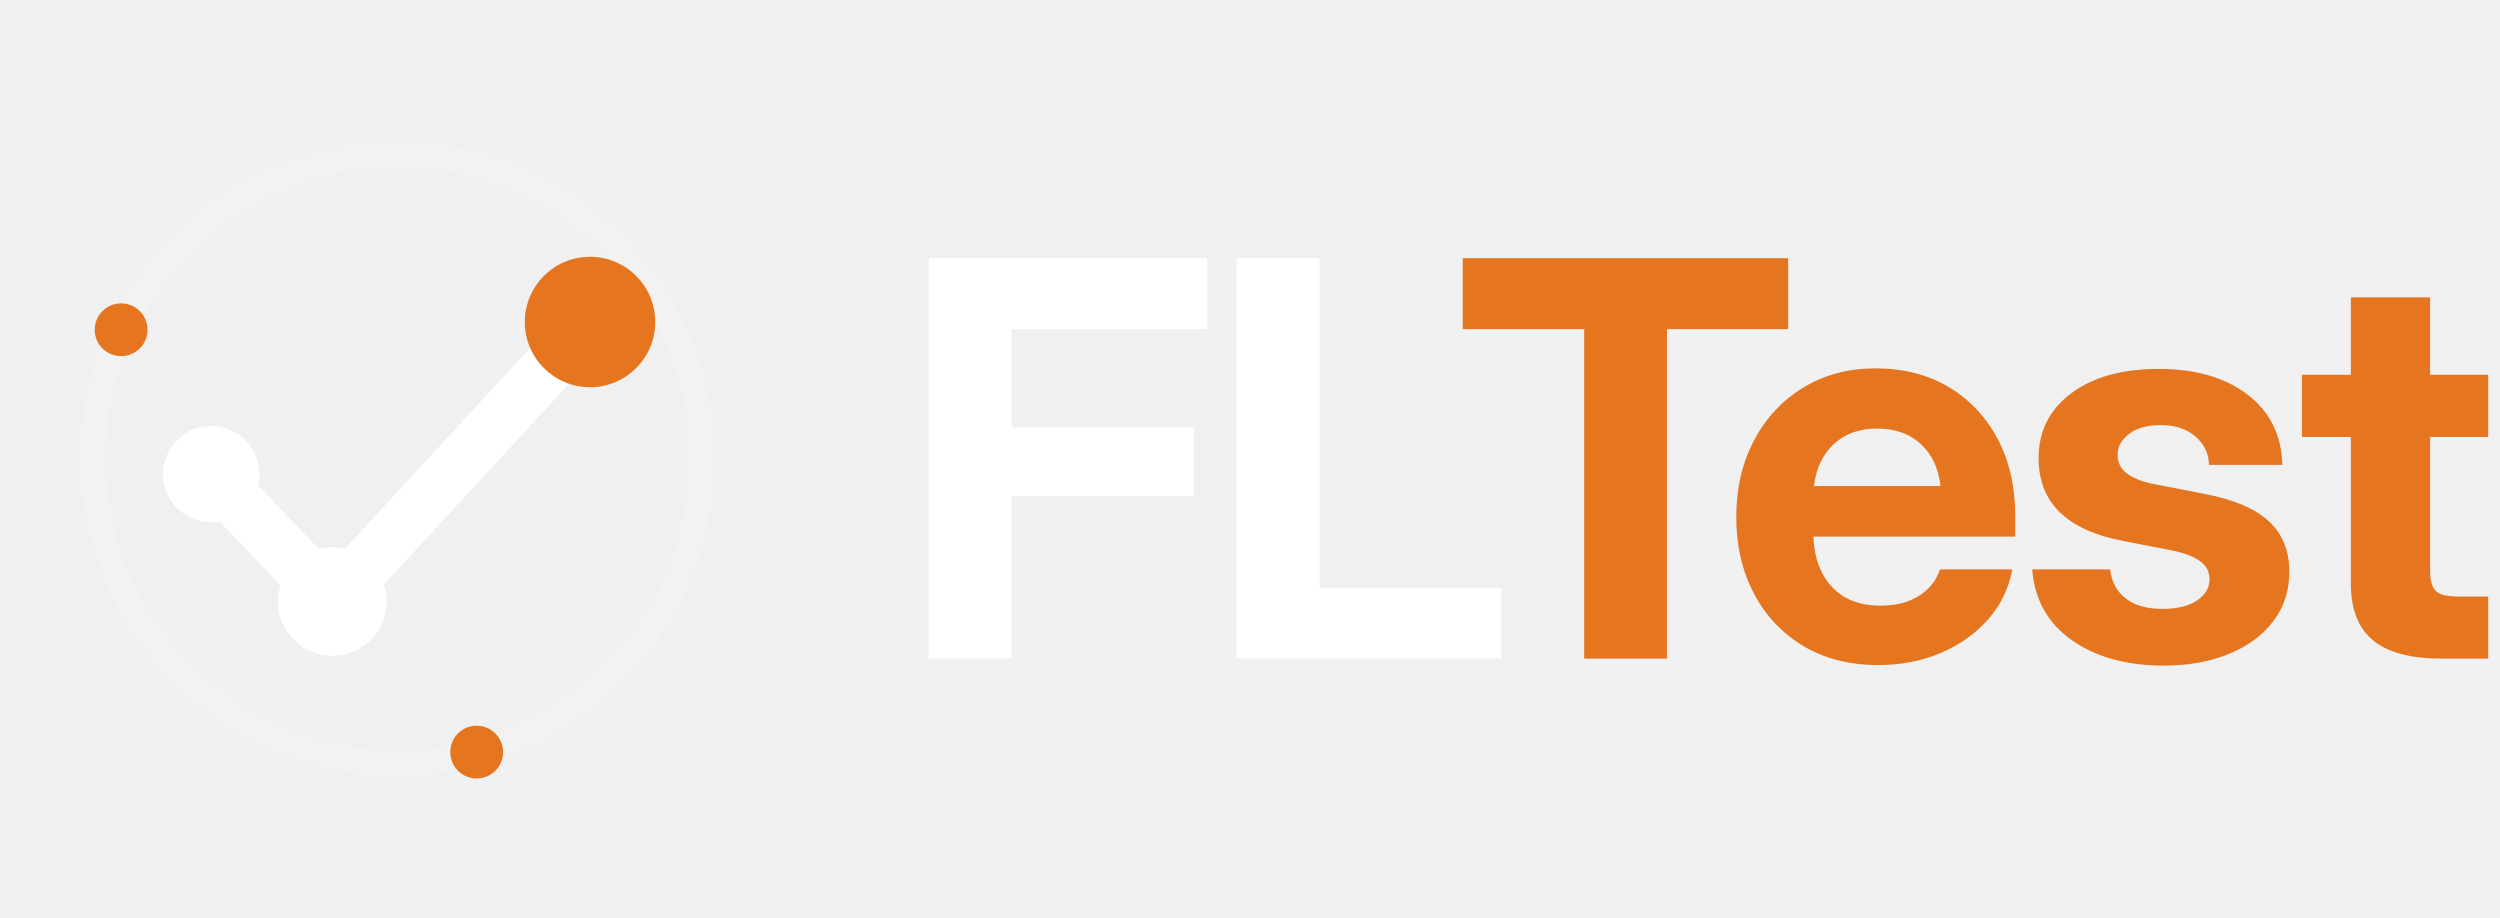
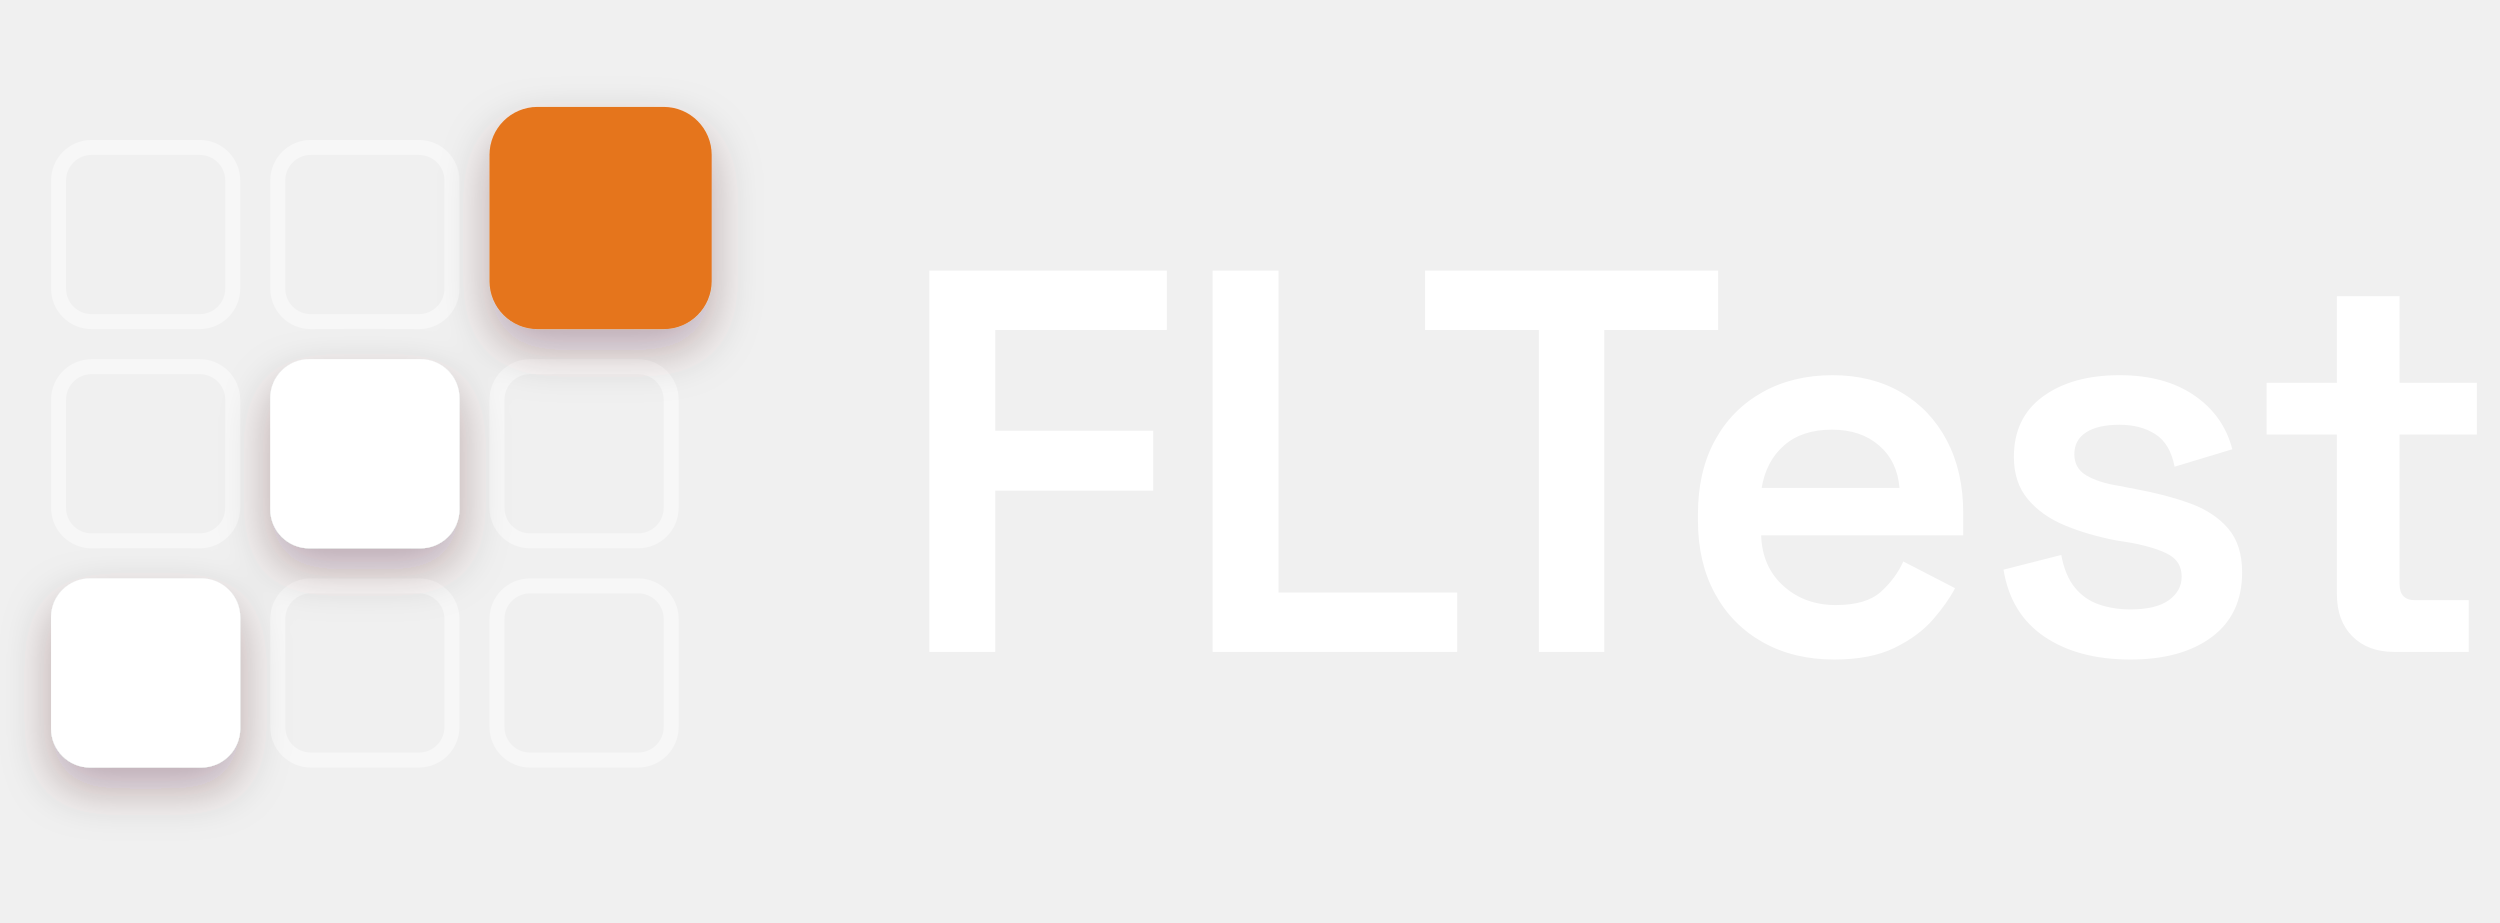
- <svg xmlns="http://www.w3.org/2000/svg" viewBox="0 0 817.628 300" width="817.628" height="300" role="img" aria-label="FLTest">
-   <g transform="translate(0,20) scale(0.507812)">
-     <circle cx="256" cy="256" r="196" fill="none" stroke="#FFFFFF" stroke-width="16" opacity="0.16" />
-     <circle cx="78" cy="173" r="17" fill="#E5751F" />
-     <circle cx="307" cy="445" r="17" fill="#E5751F" />
-     <path d="M136 266 L214 348 L380 168" fill="none" stroke="#FFFFFF" stroke-width="34" stroke-linecap="round" stroke-linejoin="round" />
-     <circle cx="136" cy="266" r="31" fill="#FFFFFF" />
-     <circle cx="214" cy="348" r="35" fill="#FFFFFF" />
-     <circle cx="380" cy="168" r="42" fill="#E5751F" />
+ <svg xmlns="http://www.w3.org/2000/svg" viewBox="0 0 813 300" width="813" height="300" role="img" aria-label="FLTest">
+   <g transform="translate(0,25) scale(0.488281)">
+     <defs>
+       <filter id="liftw" x="-25%" y="-25%" width="150%" height="160%">
+         <feDropShadow dx="0" dy="14" stdDeviation="16" flood-color="#3D0A1C" flood-opacity="0.30" />
+       </filter>
+     </defs>
+     <g>
+       <rect x="39" y="47" width="116" height="116" rx="22" fill="none" stroke="#FFFFFF" stroke-width="10" opacity="0.45" />
+       <rect x="39" y="193" width="116" height="116" rx="22" fill="none" stroke="#FFFFFF" stroke-width="10" opacity="0.45" />
+       <rect x="185" y="47" width="116" height="116" rx="22" fill="none" stroke="#FFFFFF" stroke-width="10" opacity="0.45" />
+       <rect x="185" y="339" width="116" height="116" rx="22" fill="none" stroke="#FFFFFF" stroke-width="10" opacity="0.45" />
+       <rect x="331" y="193" width="116" height="116" rx="22" fill="none" stroke="#FFFFFF" stroke-width="10" opacity="0.45" />
+       <rect x="331" y="339" width="116" height="116" rx="22" fill="none" stroke="#FFFFFF" stroke-width="10" opacity="0.45" />
+     </g>
+     <g filter="url(#liftw)">
+       <rect x="34" y="334" width="126" height="126" rx="26" fill="#FFFFFF" />
+       <rect x="180" y="188" width="126" height="126" rx="26" fill="#FFFFFF" />
+       <rect x="326" y="20" width="148" height="148" rx="32" fill="#E5751F" />
+     </g>
  </g>
-   <g transform="translate(294.0,215.4)">
-     <path fill="#FFFFFF" d="M9.756 0.0V-130.957H100.811V-107.754H36.826V-75.586H96.416V-53.086H36.826V0.0Z M110.474 0.0V-130.957H137.544V-23.203H197.046V0.0Z" />
-     <path fill="#E5751F" d="M184.385 -107.754V-130.957H290.82V-107.754H251.182V0.0H224.111V-107.754Z M320.259 2.109Q306.196 2.109 295.781 -4.131Q285.366 -10.371 279.609 -21.313Q273.852 -32.256 273.852 -46.318Q273.852 -60.469 279.697 -71.455Q285.542 -82.441 295.825 -88.682Q306.108 -94.922 319.38 -94.922Q333.091 -94.922 343.33 -88.813Q353.569 -82.705 359.326 -71.851Q365.083 -60.996 365.083 -46.846V-39.902H299.077Q299.429 -29.619 305.141 -23.467Q310.854 -17.314 321.05 -17.314Q328.608 -17.314 333.662 -20.566Q338.716 -23.818 340.474 -29.18H364.116Q362.446 -19.951 356.294 -12.92Q350.141 -5.889 340.825 -1.89Q331.509 2.109 320.259 2.109ZM299.253 -56.426H340.649Q339.683 -65.127 334.189 -70.181Q328.696 -75.234 319.907 -75.234Q311.206 -75.234 305.757 -70.181Q300.308 -65.127 299.253 -56.426Z M413.594 2.285Q395.488 2.285 383.667 -5.977Q371.846 -14.238 370.615 -29.18H396.103Q396.806 -23.115 401.201 -19.688Q405.596 -16.26 413.154 -16.26Q420.361 -16.26 424.492 -18.984Q428.623 -21.709 428.623 -26.016Q428.623 -29.707 425.415 -31.948Q422.207 -34.189 416.582 -35.332L400.322 -38.496Q372.724 -43.77 372.724 -65.566Q372.724 -78.75 383.359 -86.748Q393.994 -94.746 412.099 -94.746Q430.117 -94.746 441.103 -86.309Q452.09 -77.871 452.441 -63.369H428.447Q428.359 -68.906 424.009 -72.642Q419.658 -76.377 412.803 -76.377Q406.123 -76.377 402.344 -73.521Q398.564 -70.664 398.564 -66.533Q398.564 -62.93 401.509 -60.645Q404.453 -58.359 409.814 -57.217L427.392 -53.789Q441.455 -51.064 448.091 -44.868Q454.726 -38.672 454.726 -28.389Q454.726 -19.16 449.497 -12.261Q444.267 -5.361 434.995 -1.538Q425.722 2.285 413.594 2.285Z M519.761 -92.812V-72.51H500.776V-28.652Q500.776 -23.906 502.666 -22.104Q504.555 -20.303 509.829 -20.303H519.761V0.0H504.643Q489.35 0.0 482.099 -5.977Q474.848 -11.953 474.848 -24.609V-72.51H458.852V-92.812H474.848V-118.125H500.776V-92.812Z" />
+   <g transform="translate(290.0,212.0)">
+     <path fill="#FFFFFF" d="M12.223 0.0V-124H89.457V-104.691H33.657V-71.92H85.029V-52.434H33.657V0.0Z M104.337 0.0V-124H125.771V-19.309H183.874V0.0Z" />
+     <path fill="#FFFFFF" d="M210.446 0.0V-104.691H173.423V-124H268.726V-104.691H231.703V0.0Z M306.457 2.48Q293.349 2.48 283.34 -3.1Q273.331 -8.68 267.751 -18.866Q262.171 -29.051 262.171 -42.691V-44.817Q262.171 -58.634 267.663 -68.731Q273.154 -78.829 283.074 -84.409Q292.994 -89.989 305.926 -89.989Q318.68 -89.989 328.246 -84.409Q337.811 -78.829 343.126 -68.731Q348.44 -58.634 348.44 -45.171V-37.909H282.72Q283.074 -27.634 289.983 -21.434Q296.891 -15.234 306.989 -15.234Q316.909 -15.234 321.691 -19.574Q326.474 -23.914 328.954 -29.406L345.783 -20.726Q343.303 -15.943 338.609 -10.54Q333.914 -5.137 326.12 -1.329Q318.326 2.48 306.457 2.48ZM282.897 -53.32H327.714Q327.006 -62 321.071 -67.137Q315.137 -72.274 305.749 -72.274Q296.006 -72.274 290.16 -67.137Q284.314 -62 282.897 -53.32Z M402.823 2.48Q385.817 2.48 374.834 -4.96Q363.851 -12.4 361.549 -26.749L380.326 -31.531Q381.566 -24.8 384.754 -20.903Q387.943 -17.006 392.637 -15.411Q397.331 -13.817 402.823 -13.817Q411.149 -13.817 415.311 -16.829Q419.474 -19.84 419.474 -24.446Q419.474 -29.229 415.489 -31.531Q411.503 -33.834 403.354 -35.429L397.863 -36.314Q388.829 -38.086 381.389 -41.186Q373.949 -44.286 369.431 -49.689Q364.914 -55.091 364.914 -63.417Q364.914 -76.171 374.391 -83.08Q383.869 -89.989 399.28 -89.989Q413.983 -89.989 423.549 -83.434Q433.114 -76.88 435.949 -65.897L417.171 -60.229Q415.754 -67.669 410.971 -70.769Q406.189 -73.869 399.28 -73.869Q392.194 -73.869 388.386 -71.389Q384.577 -68.909 384.577 -64.303Q384.577 -59.697 388.474 -57.394Q392.371 -55.091 398.926 -54.029L404.417 -52.966Q414.16 -51.194 422.043 -48.36Q429.926 -45.526 434.531 -40.211Q439.137 -34.897 439.137 -25.863Q439.137 -12.223 429.306 -4.871Q419.474 2.48 402.823 2.48Z M488.56 0.0Q480.057 0.0 475.009 -5.049Q469.96 -10.097 469.96 -18.777V-70.68H447.109V-87.509H469.96V-115.674H490.331V-87.509H515.486V-70.68H490.331V-22.143Q490.331 -16.829 495.291 -16.829H512.829V0.0Z" />
  </g>
</svg>
